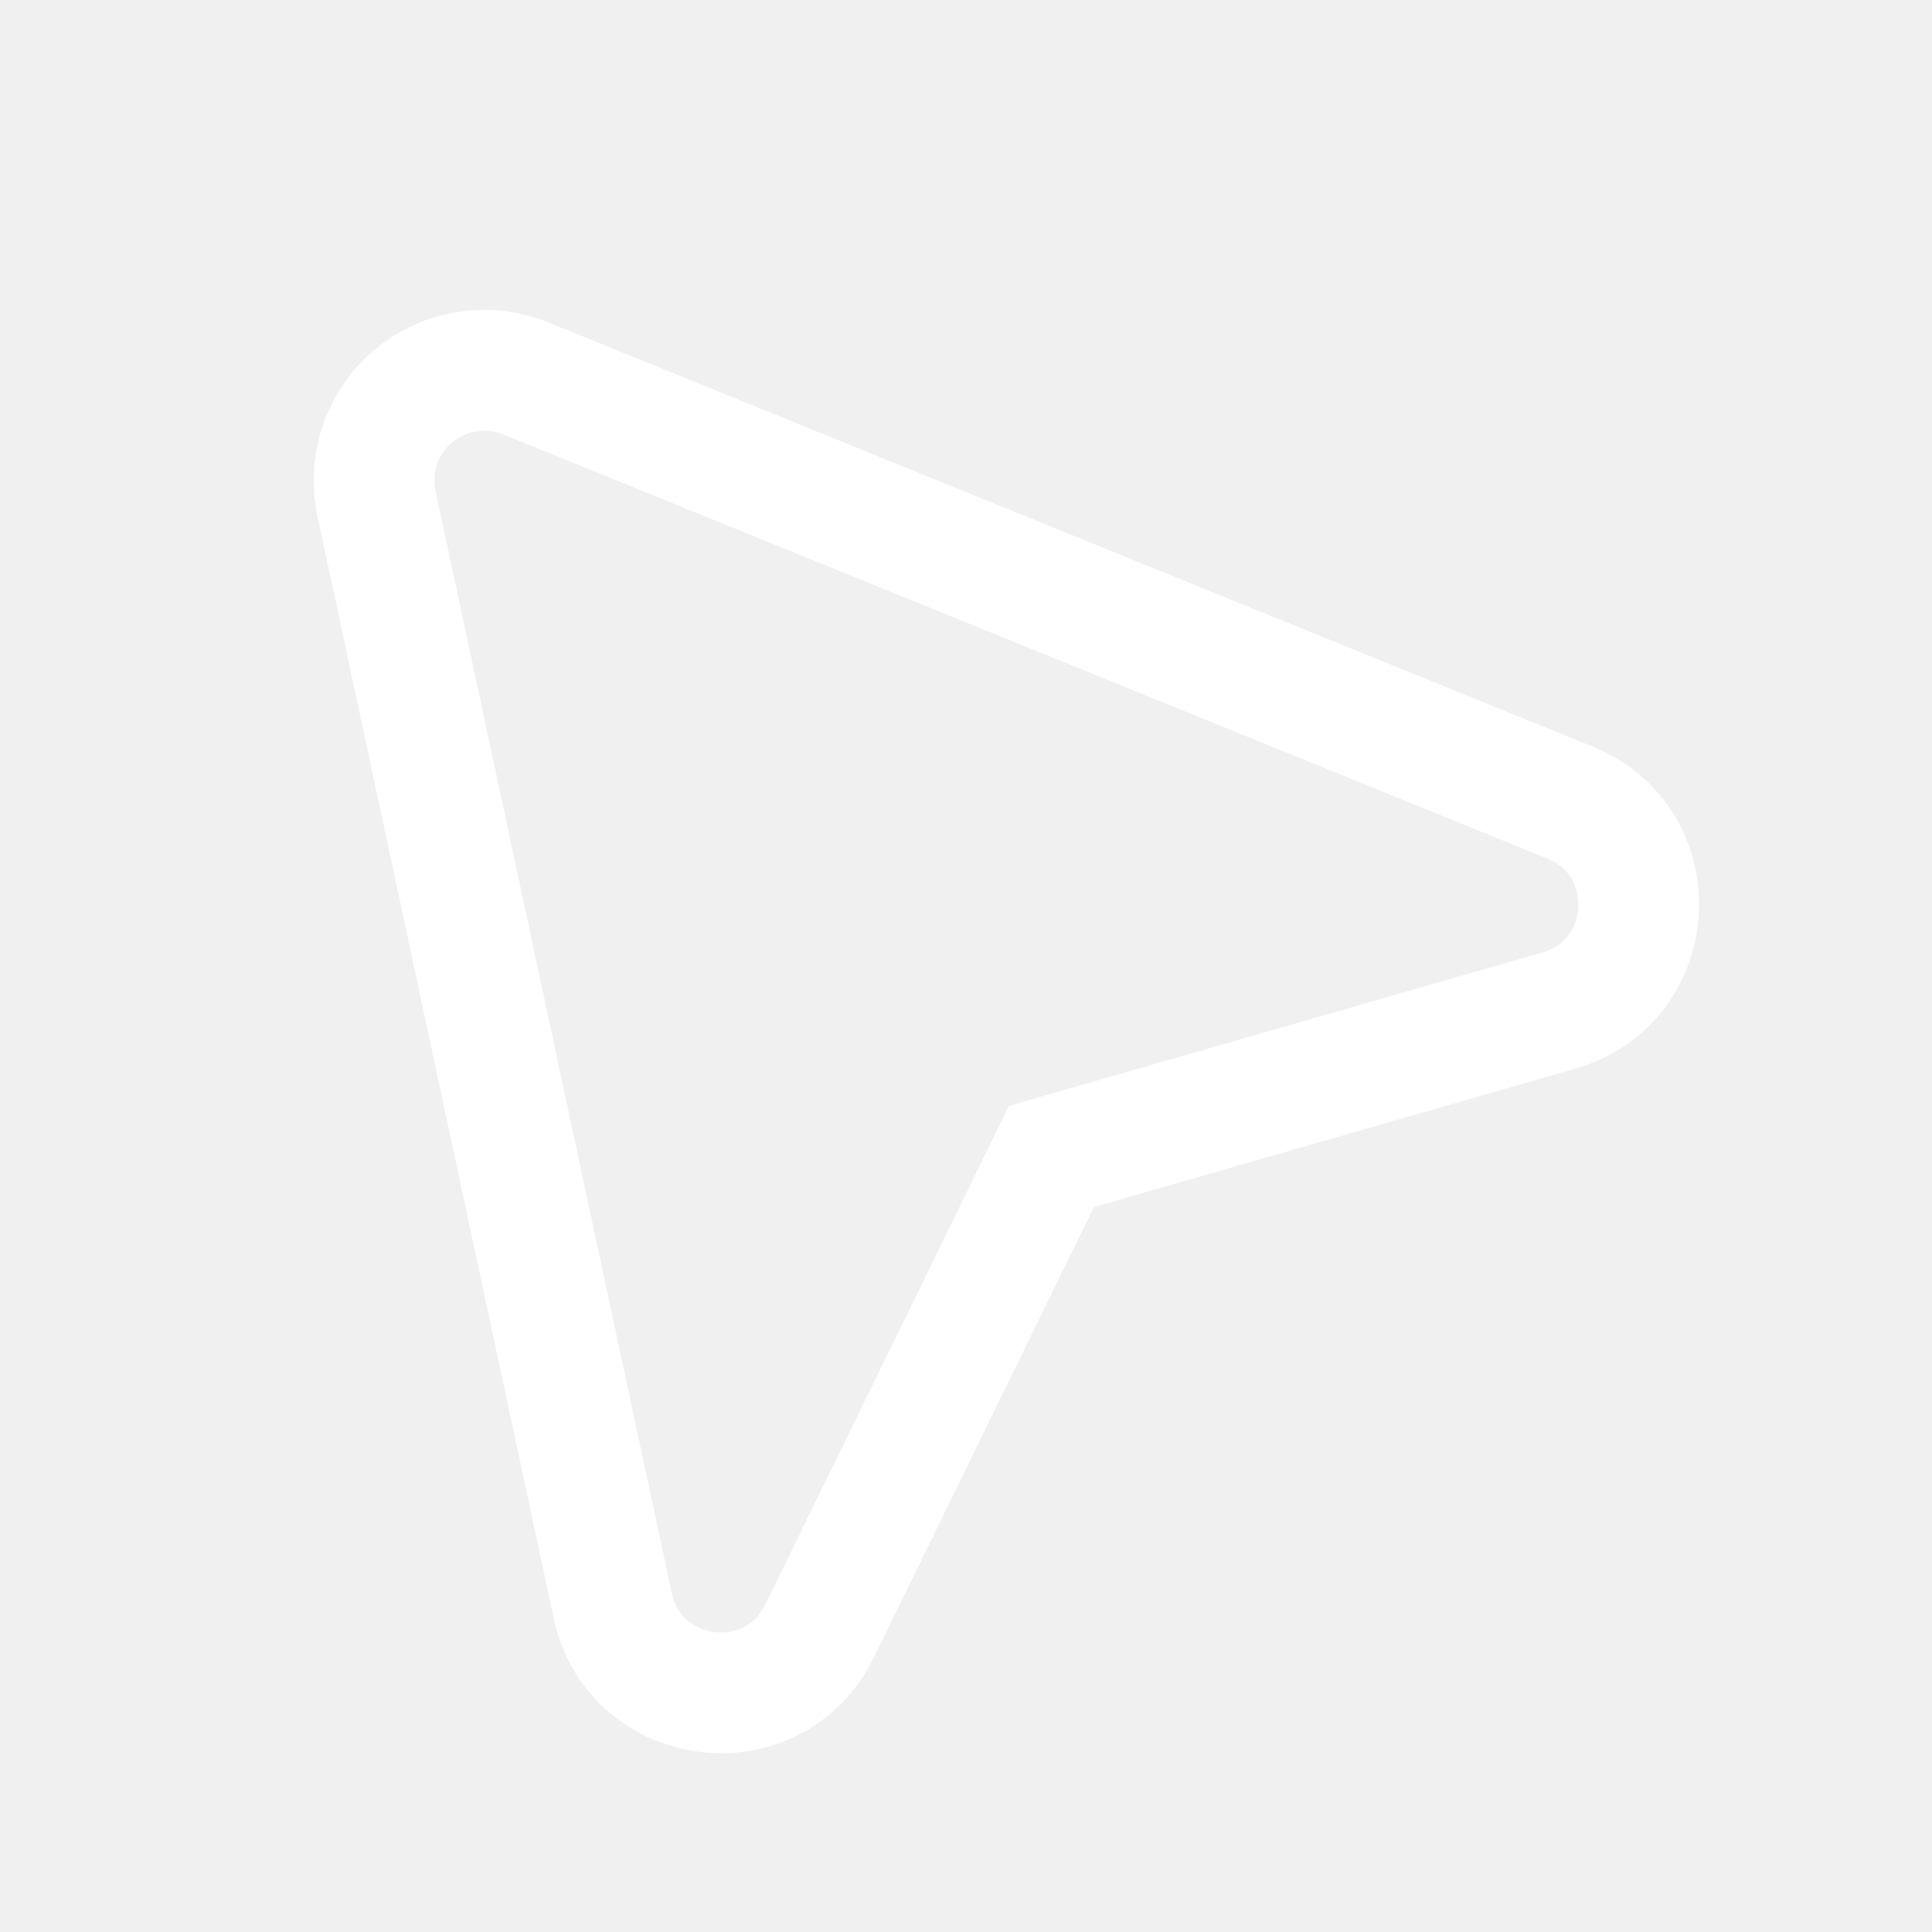
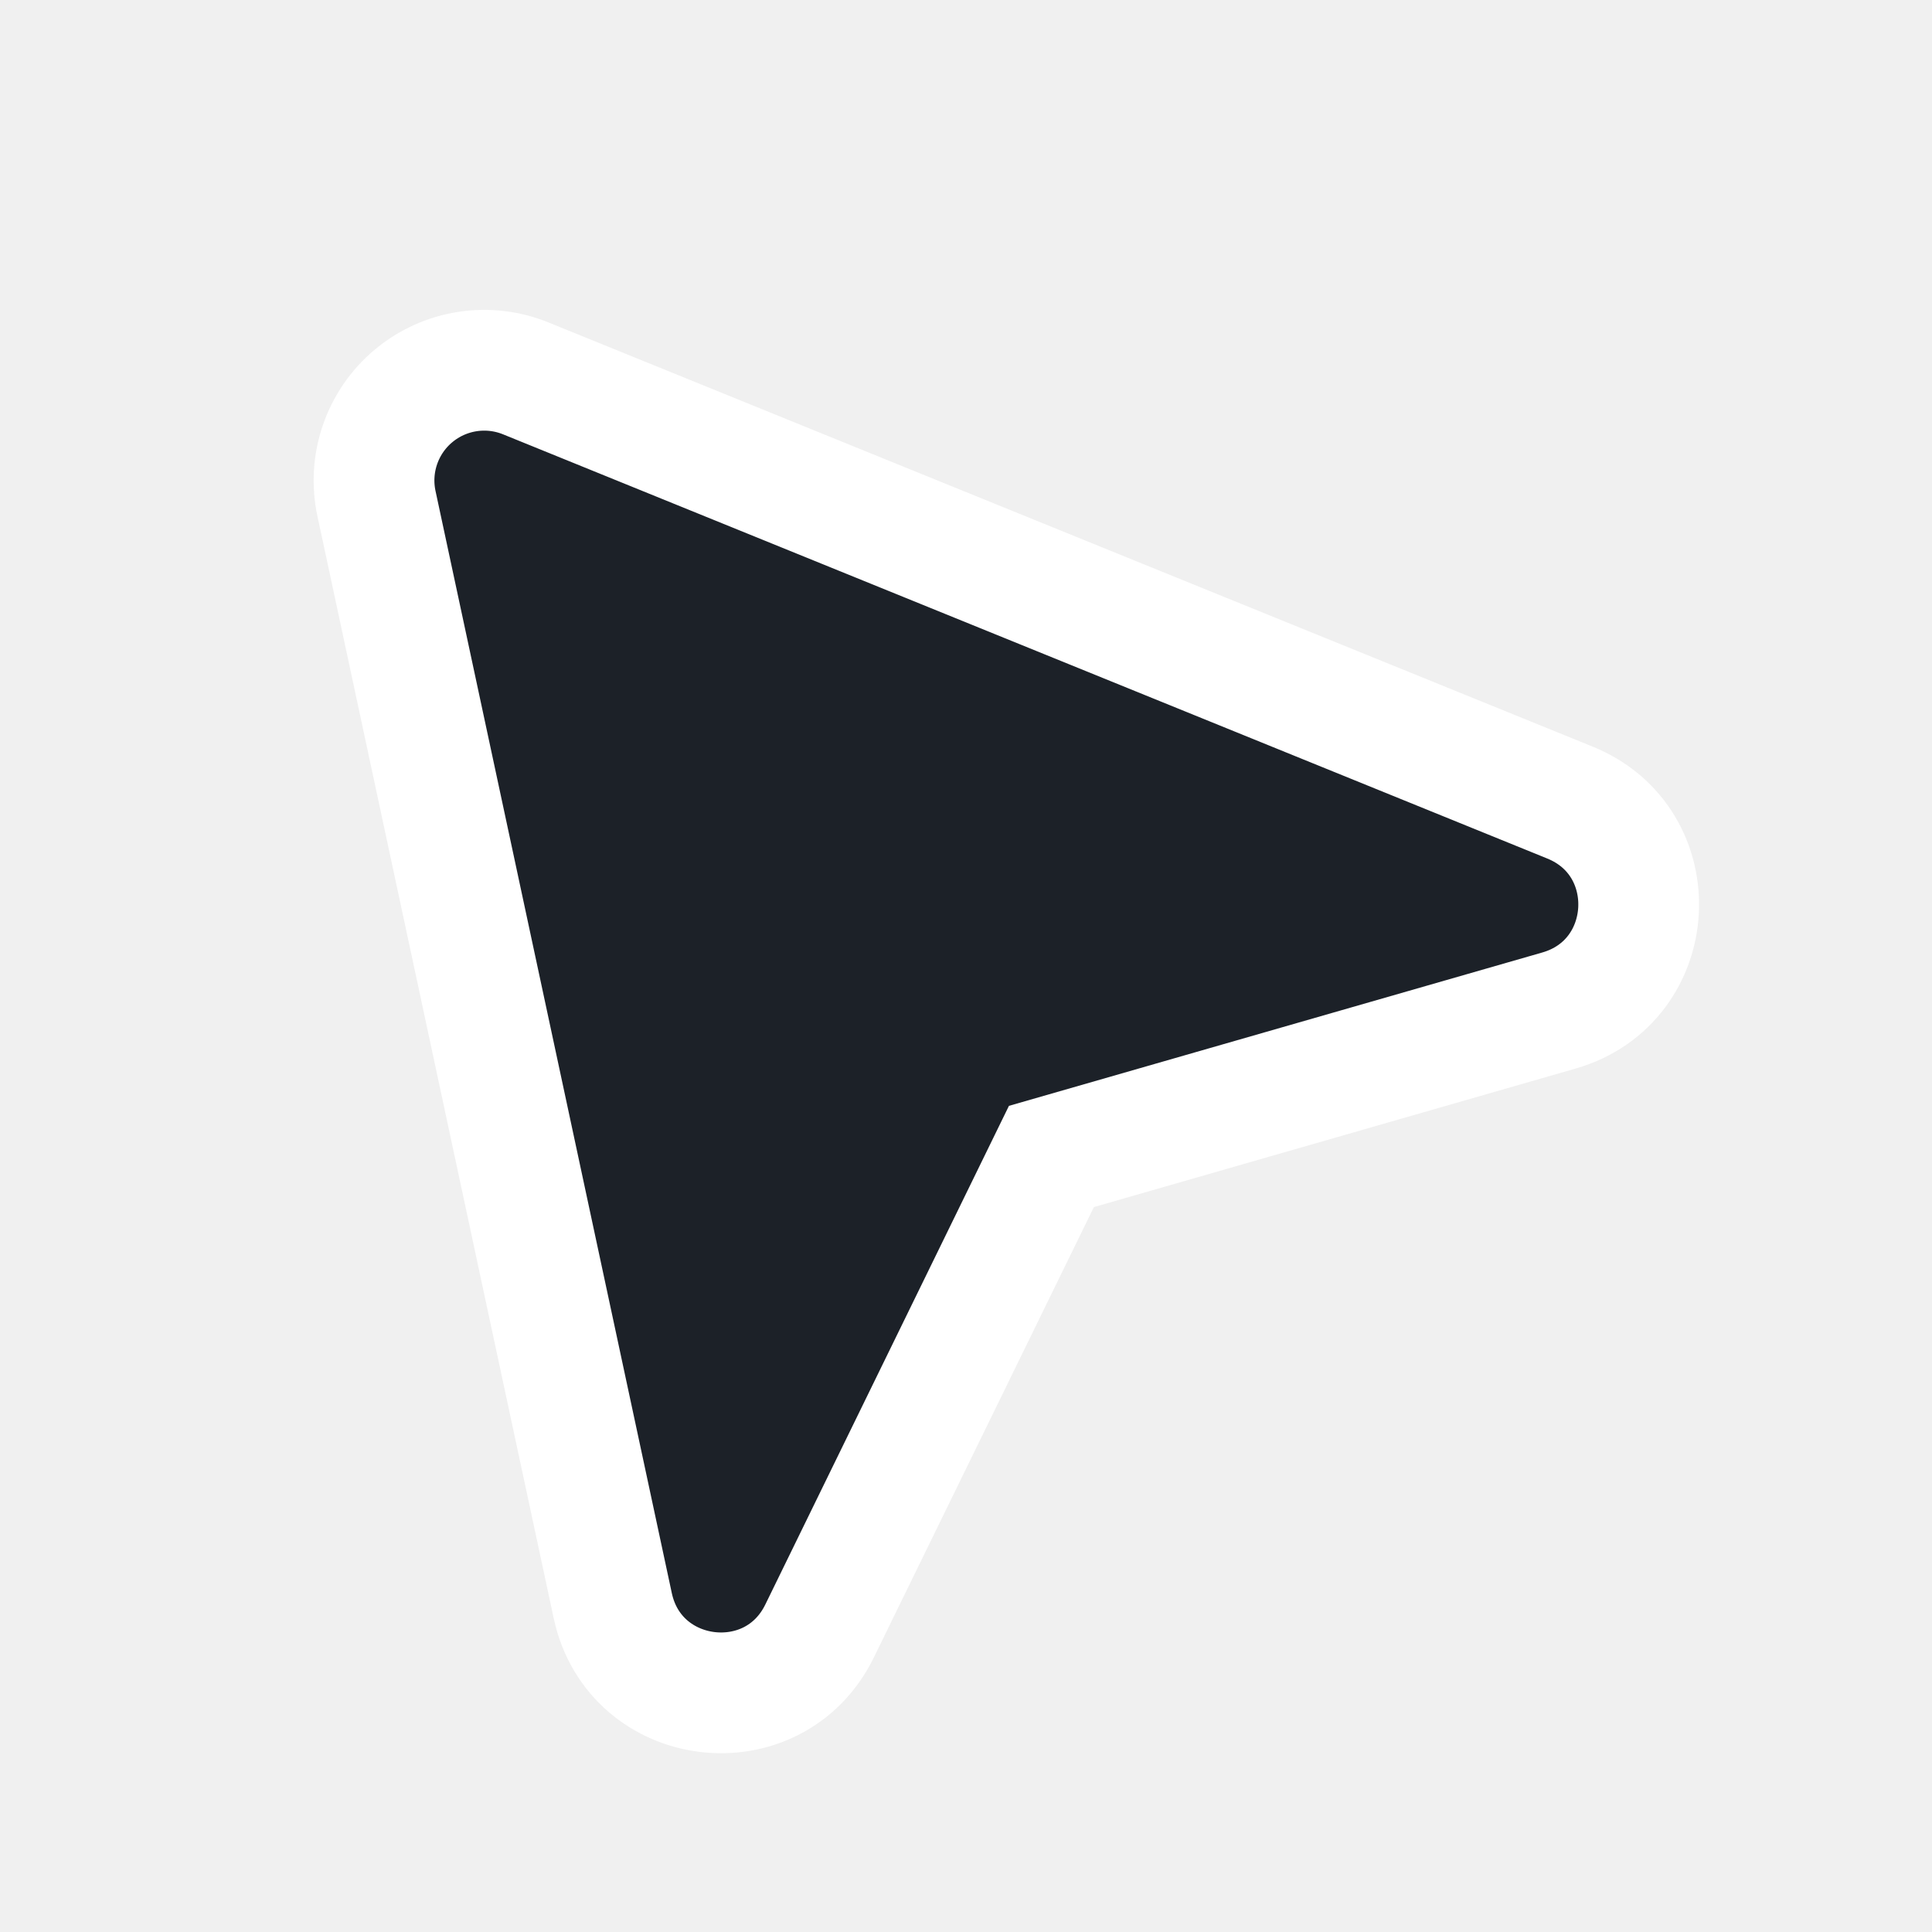
<svg xmlns="http://www.w3.org/2000/svg" width="24" height="24" viewBox="0 0 24 24">
-   <path fill="none" stroke="#fff" stroke-width="1.5" d="M19.503 9.97c1.204.489 1.112 2.224-.137 2.583l-6.305 1.813-2.88 5.895c-.571 1.168-2.296.957-2.569-.314L4.677 6.257A1.369 1.369 0 0 1 6.53 4.7z" clip-rule="evenodd" />
+   <path fill="#1c2128" stroke="#fff" stroke-width="1.5" d="M19.503 9.97c1.204.489 1.112 2.224-.137 2.583l-6.305 1.813-2.88 5.895c-.571 1.168-2.296.957-2.569-.314L4.677 6.257A1.369 1.369 0 0 1 6.53 4.7z" clip-rule="evenodd" />
</svg>
